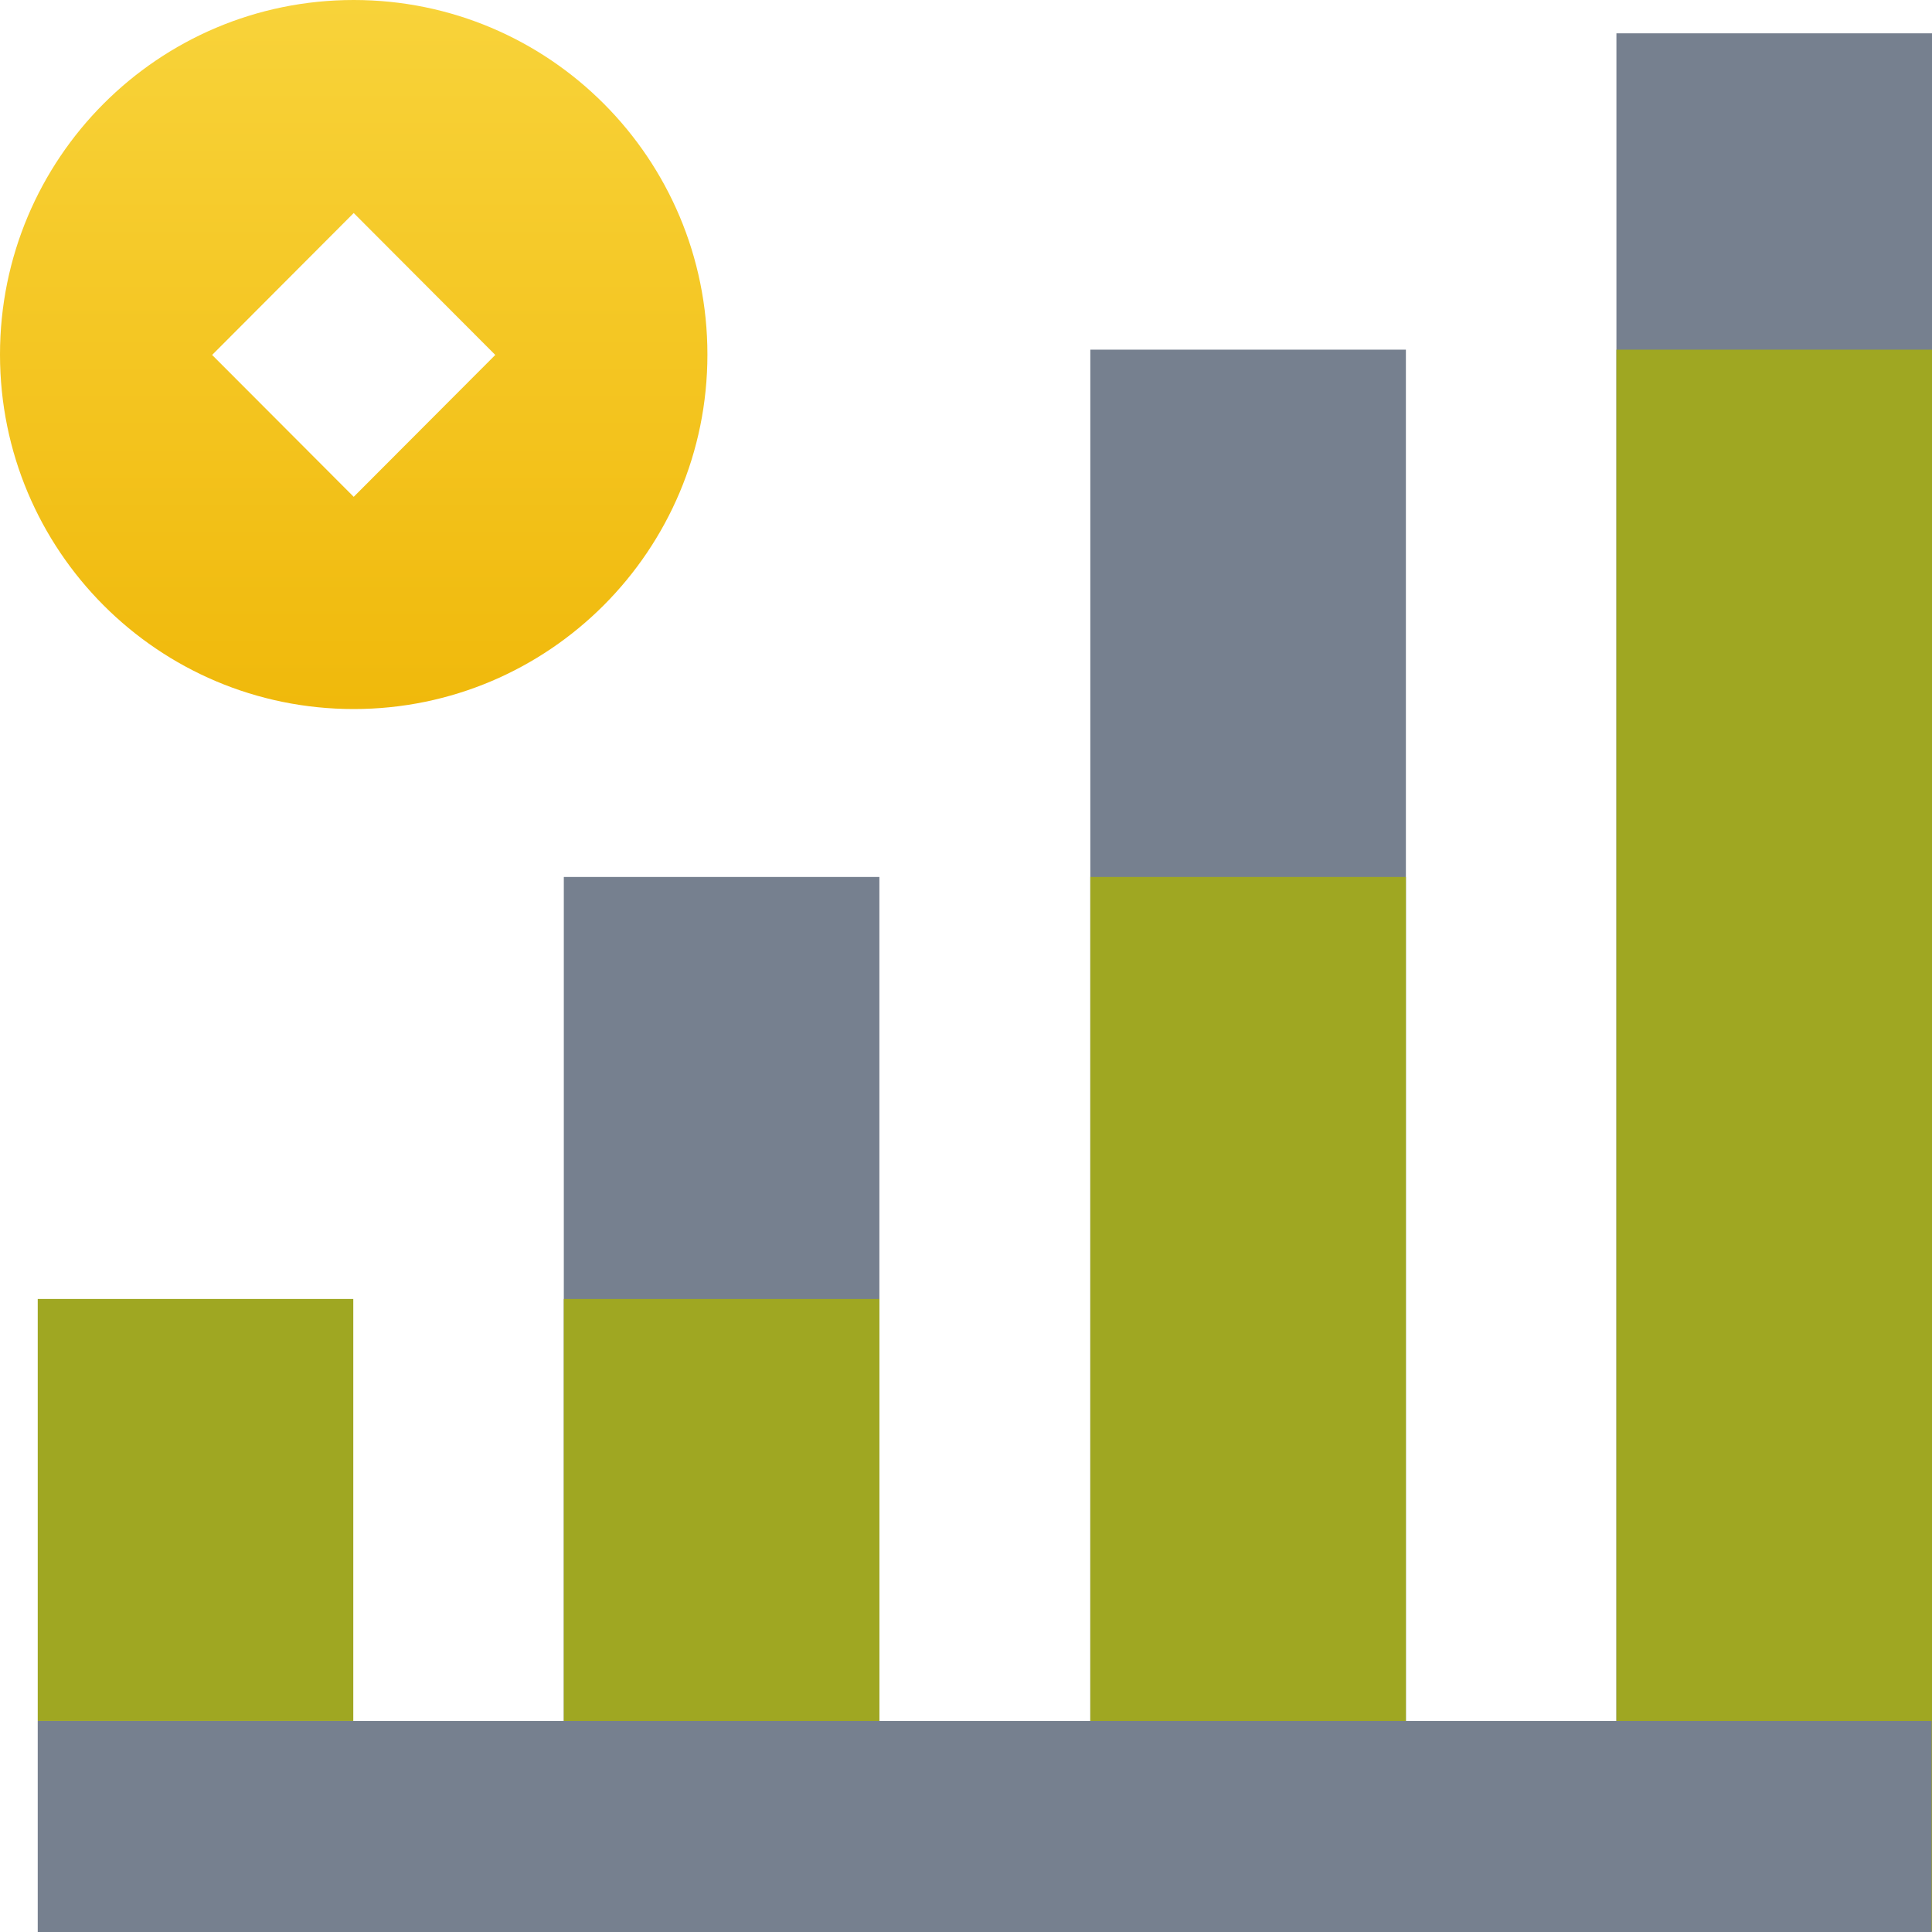
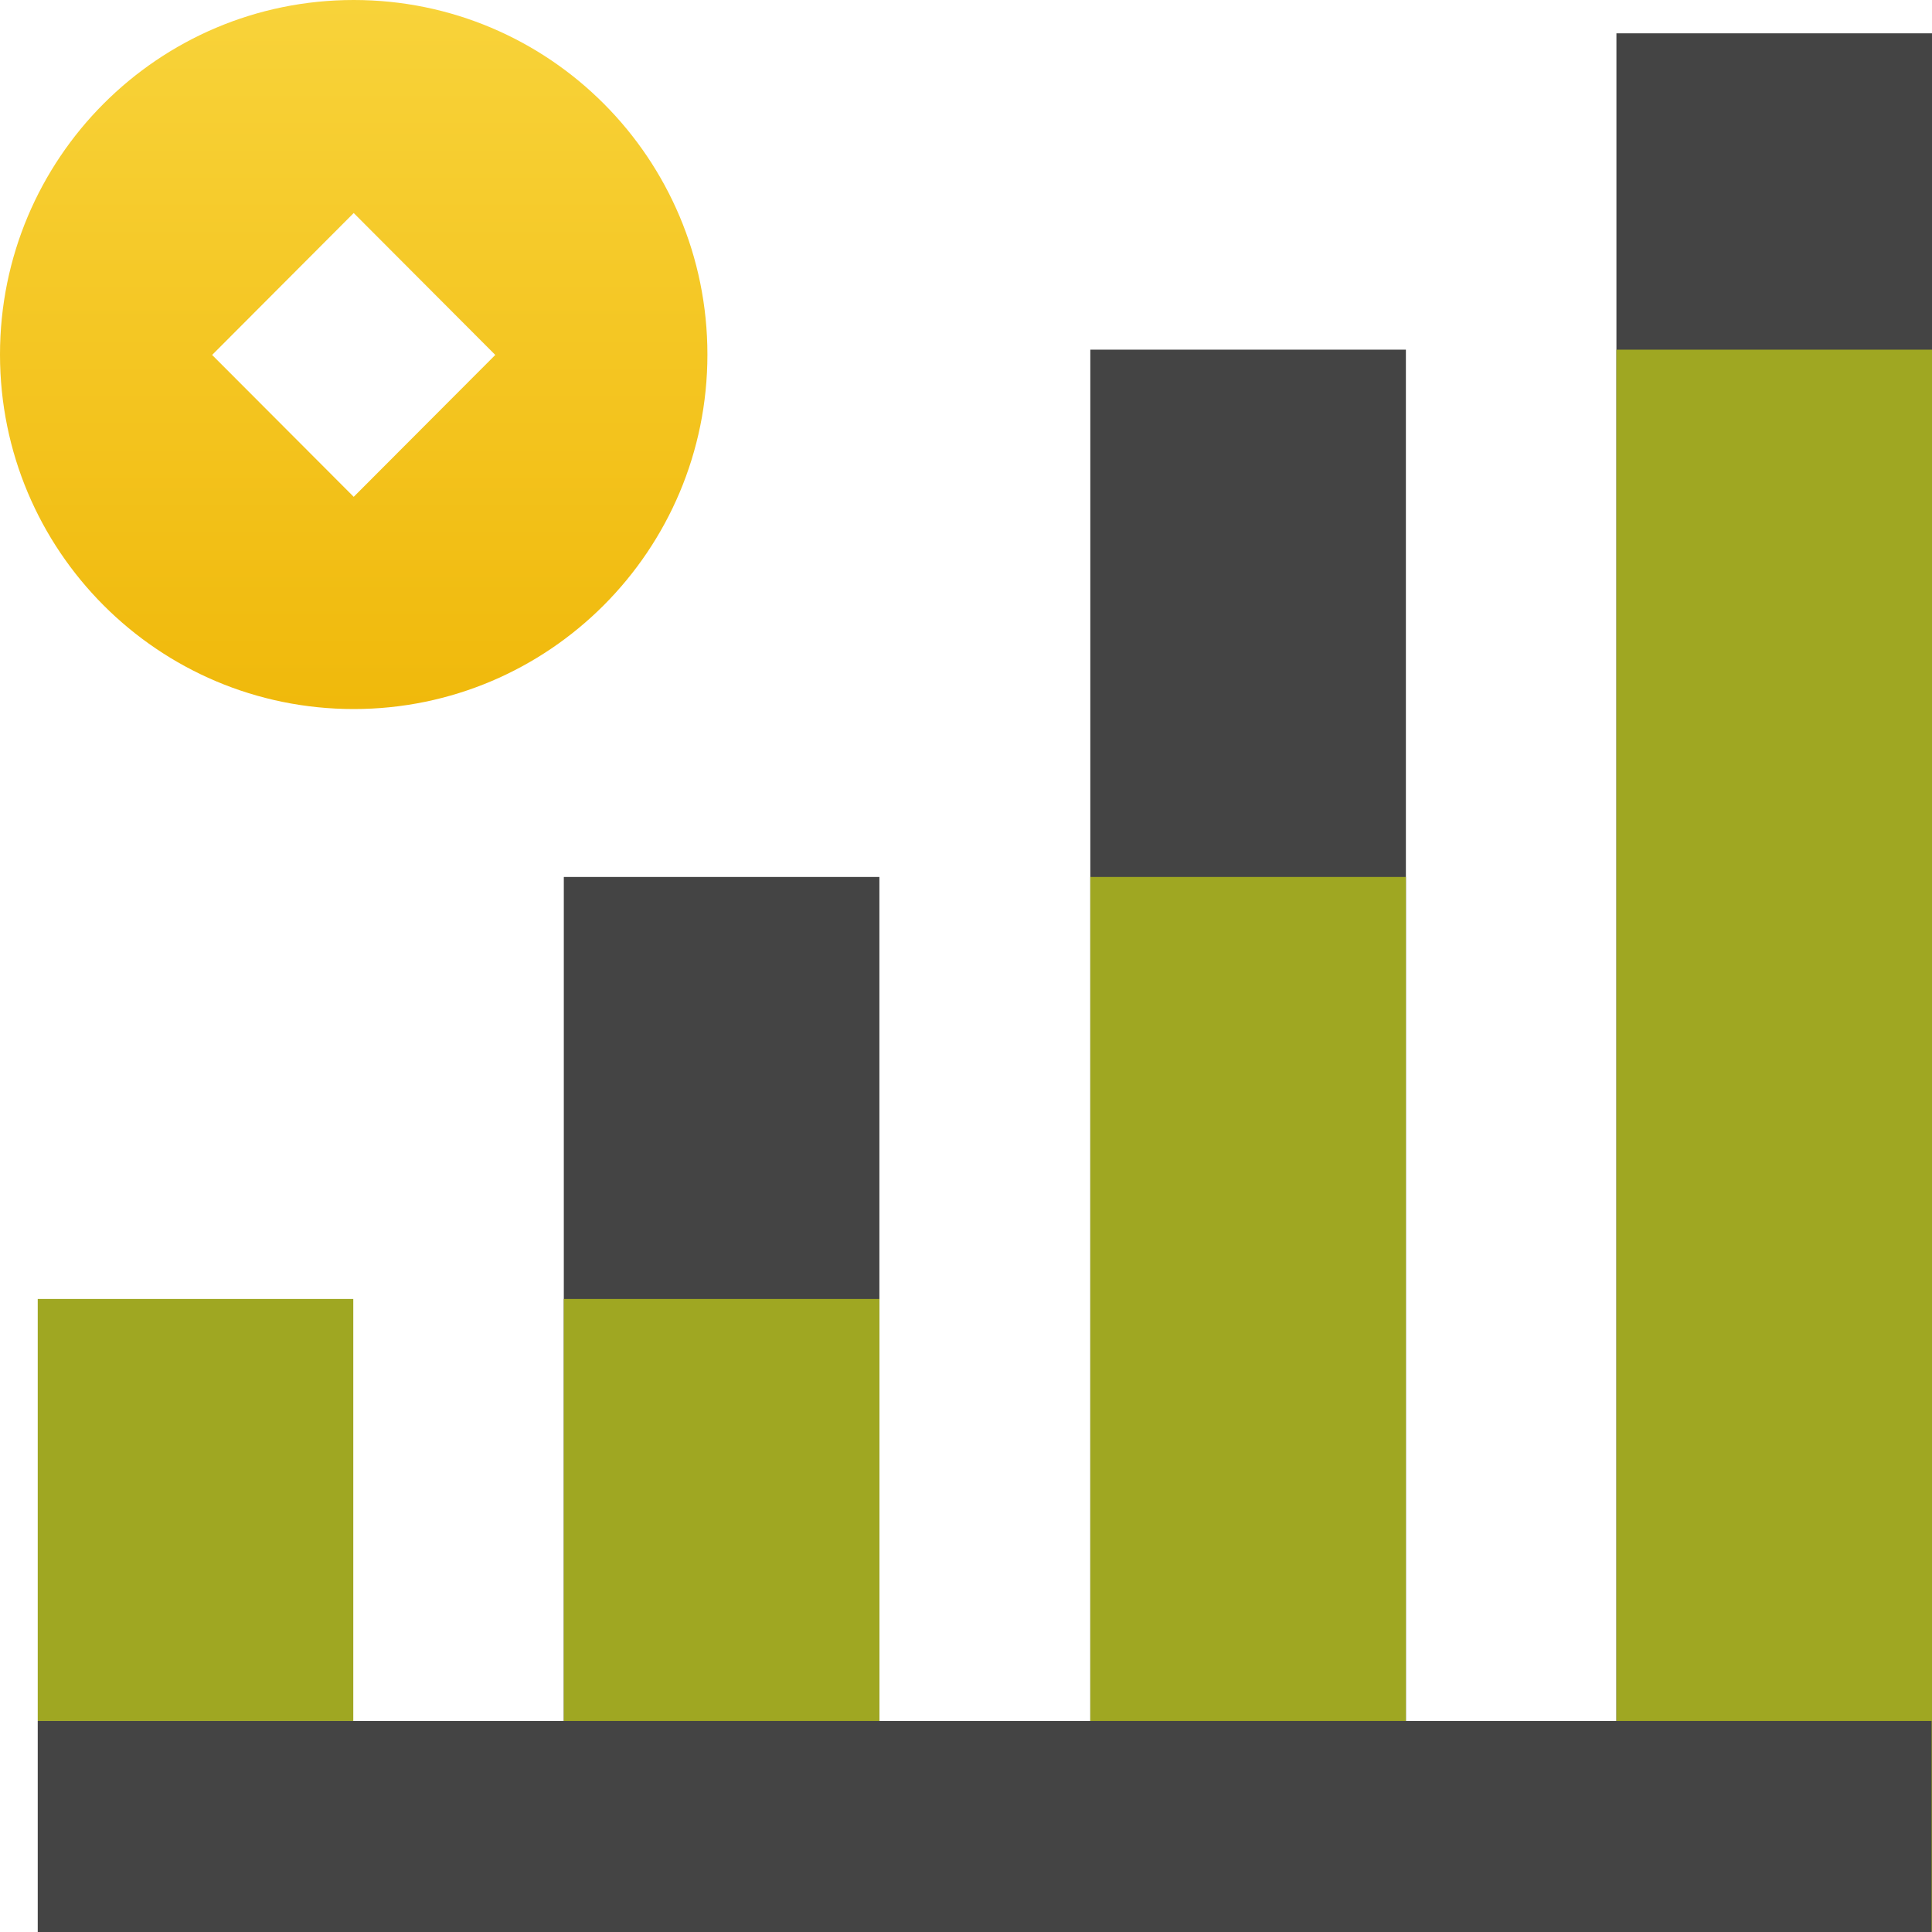
<svg xmlns="http://www.w3.org/2000/svg" width="64" height="64" viewBox="0 0 64 64" fill="none">
  <path d="M11.703 43.03H1.25V57.01H11.703V43.03Z" fill="url(#paint0_linear_464_14091)" />
-   <path d="M29.131 29.051H18.677V63.987H29.131V29.051Z" fill="#76808F" />
-   <path d="M46.572 11.583H36.118V63.987H46.572V11.583Z" fill="#76808F" />
-   <path d="M64 1.104H53.546V63.987H64V1.104Z" fill="#76808F" />
+   <path d="M29.131 29.051H18.677V63.987H29.131V29.051Z" fill="#444" />
+   <path d="M46.572 11.583H36.118V63.987H46.572V11.583Z" fill="#444" />
+   <path d="M64 1.104H53.546V63.987H64V1.104Z" fill="#444" />
  <path d="M29.131 43.03H18.677V63.987H29.131V43.03Z" fill="url(#paint1_linear_464_14091)" />
  <path d="M46.572 29.051H36.118V63.987H46.572V29.051Z" fill="url(#paint2_linear_464_14091)" />
  <path d="M64 11.583H53.546V63.987H64V11.583Z" fill="url(#paint3_linear_464_14091)" />
-   <path d="M63.986 57.01H1.25V64H63.986V57.01Z" fill="#76808F" />
+   <path d="M63.986 57.01H1.25V64H63.986V57.01Z" fill="#444" />
  <path fill-rule="evenodd" clip-rule="evenodd" d="M11.717 23.488C18.18 23.488 23.434 18.236 23.434 11.744C23.434 5.253 18.194 0 11.717 0C5.24 0 0 5.253 0 11.744C0 18.236 5.24 23.488 11.717 23.488ZM11.717 7.057L7.027 11.758L11.717 16.458L16.407 11.758L11.717 7.057Z" fill="url(#paint4_linear_464_14091)" />
  <defs>
    <linearGradient id="paint0_linear_464_14091" x1="6.49" y1="57.01" x2="6.49" y2="43.03" gradientUnits="userSpaceOnUse">
      <stop stop-color="#9fA722" />
      <stop offset="1" stop-color="#9fA722" />
    </linearGradient>
    <linearGradient id="paint1_linear_464_14091" x1="23.918" y1="63.987" x2="23.918" y2="43.03" gradientUnits="userSpaceOnUse">
      <stop stop-color="#9fA722" />
      <stop offset="1" stop-color="#9fA722" />
    </linearGradient>
    <linearGradient id="paint2_linear_464_14091" x1="41.345" y1="63.987" x2="41.345" y2="29.051" gradientUnits="userSpaceOnUse">
      <stop stop-color="#9fA722" />
      <stop offset="1" stop-color="#9fA722" />
    </linearGradient>
    <linearGradient id="paint3_linear_464_14091" x1="58.773" y1="63.987" x2="58.773" y2="11.583" gradientUnits="userSpaceOnUse">
      <stop stop-color="#9fA722" />
      <stop offset="1" stop-color="#9fA722" />
    </linearGradient>
    <linearGradient id="paint4_linear_464_14091" x1="11.717" y1="23.502" x2="11.717" y2="0.013" gradientUnits="userSpaceOnUse">
      <stop stop-color="#F0B90B" />
      <stop offset="1" stop-color="#F8D33A" />
    </linearGradient>
  </defs>
</svg>
